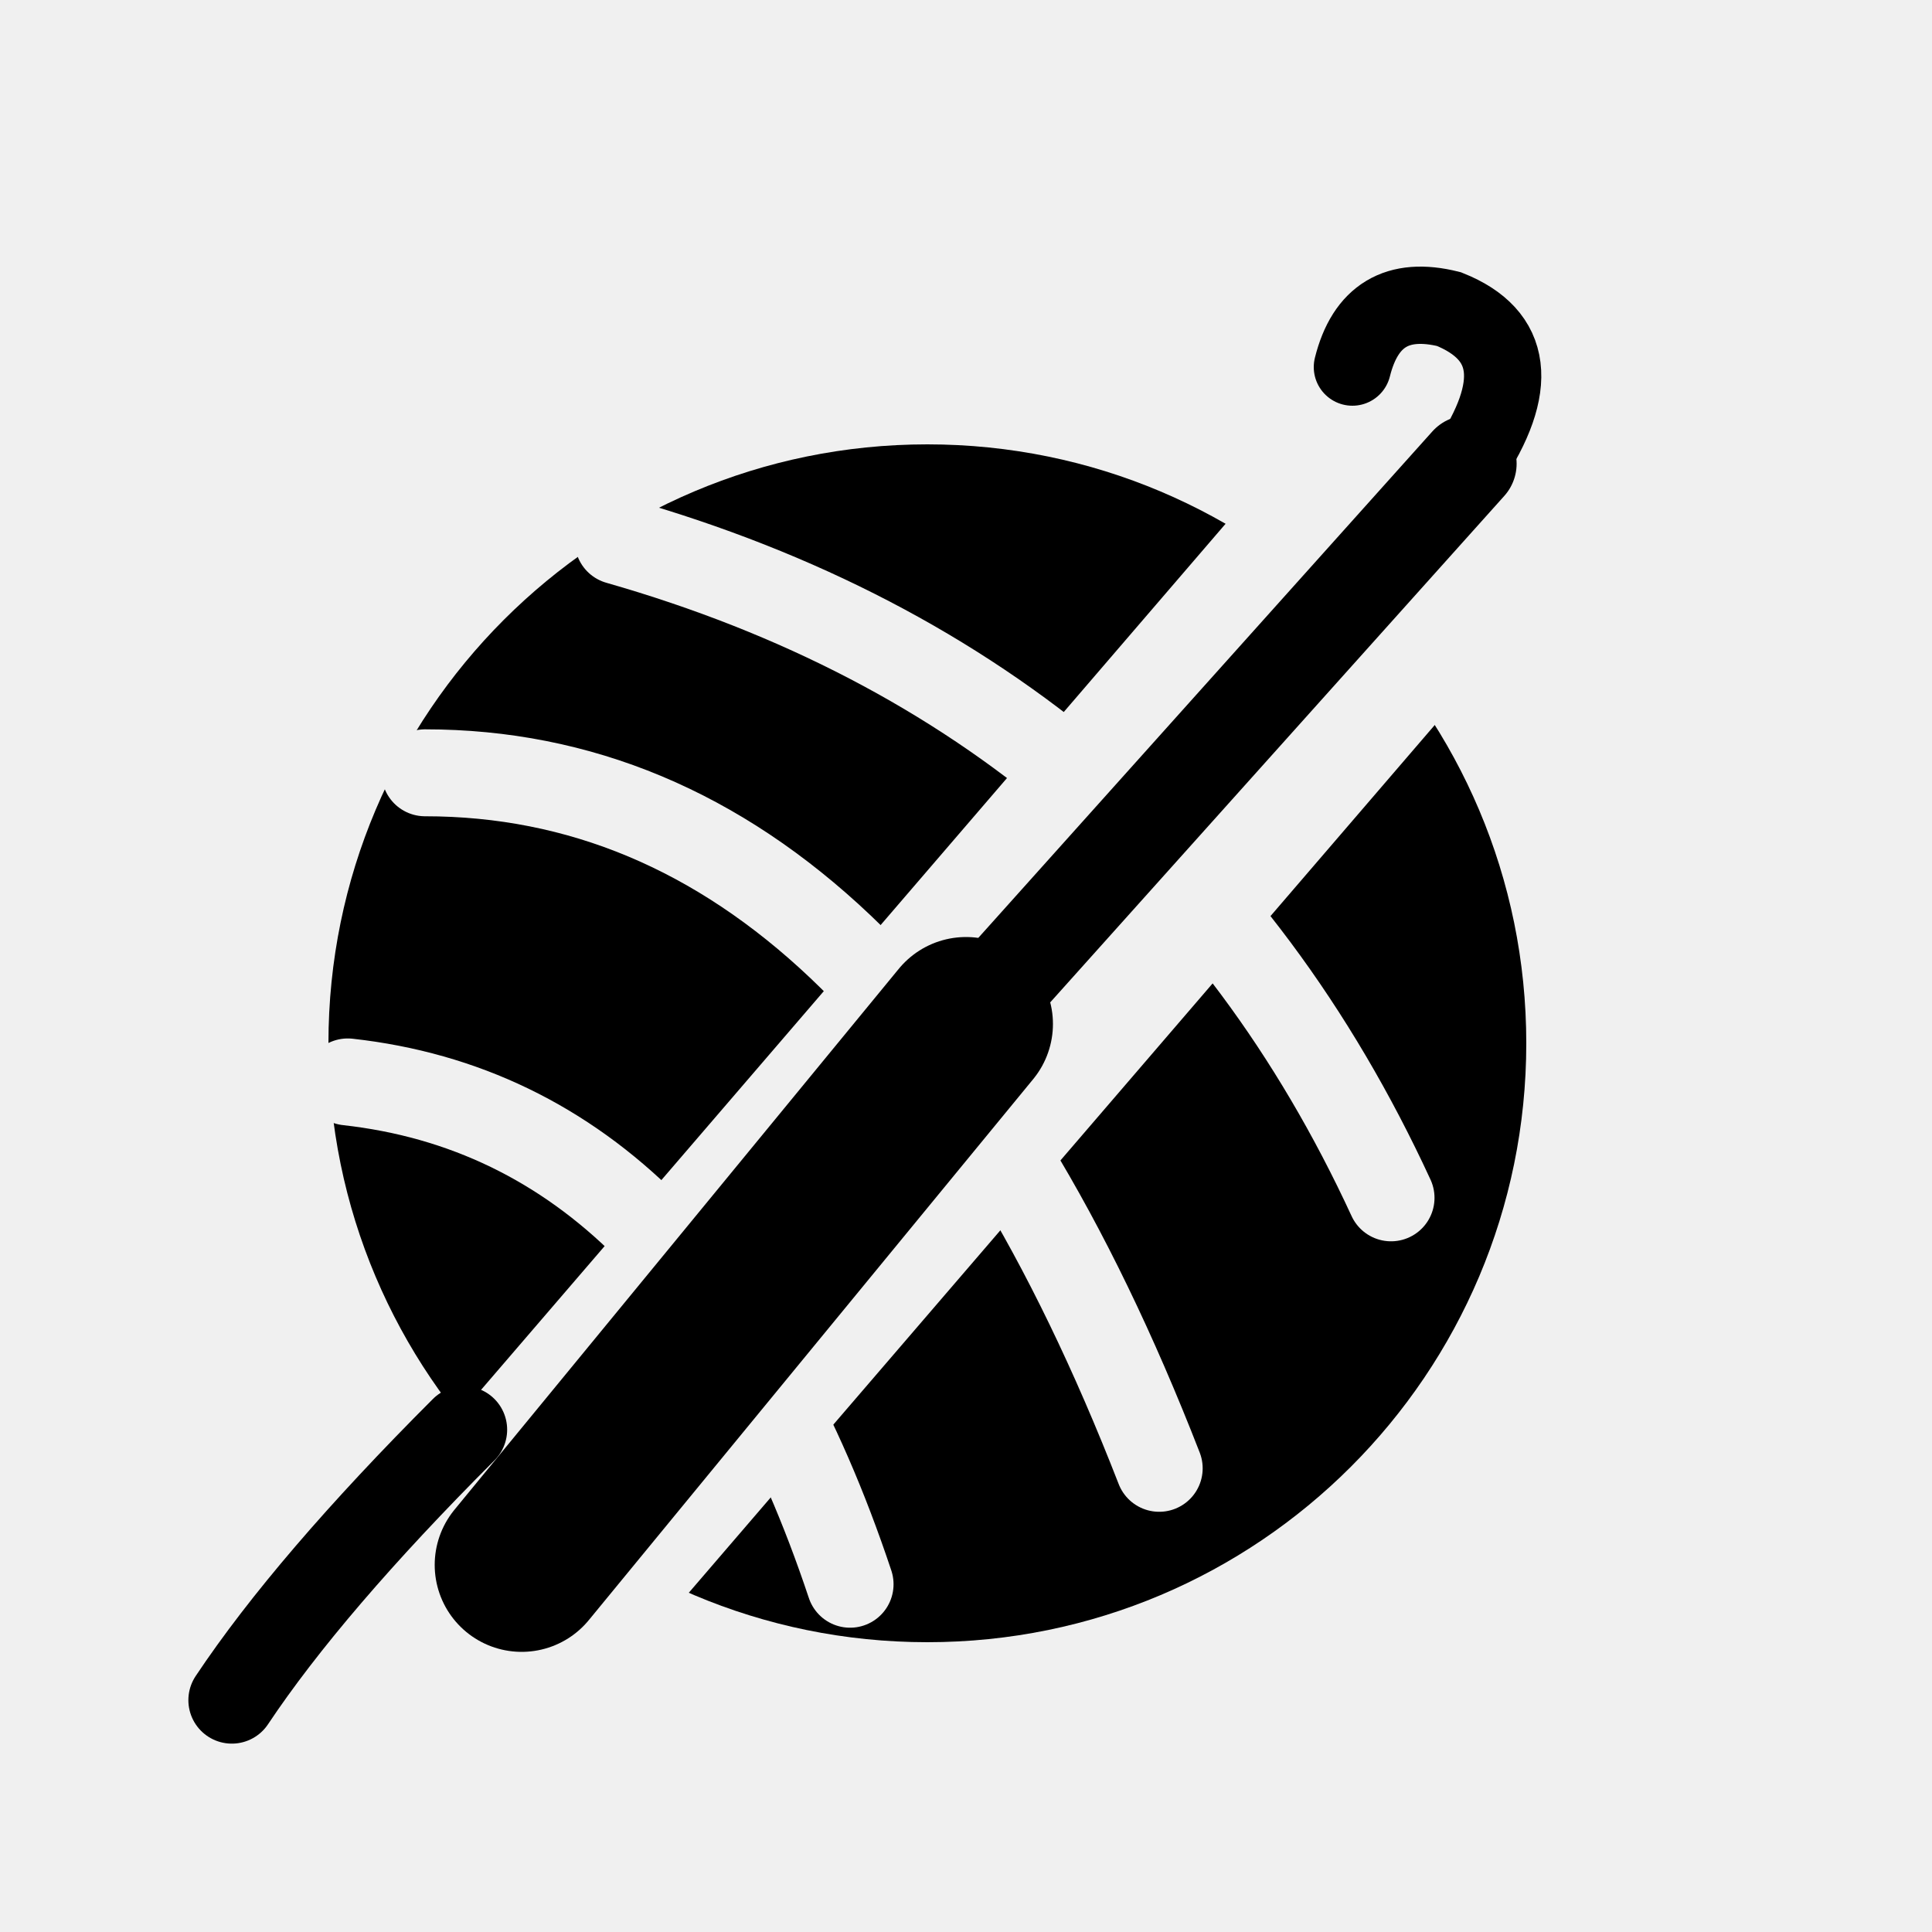
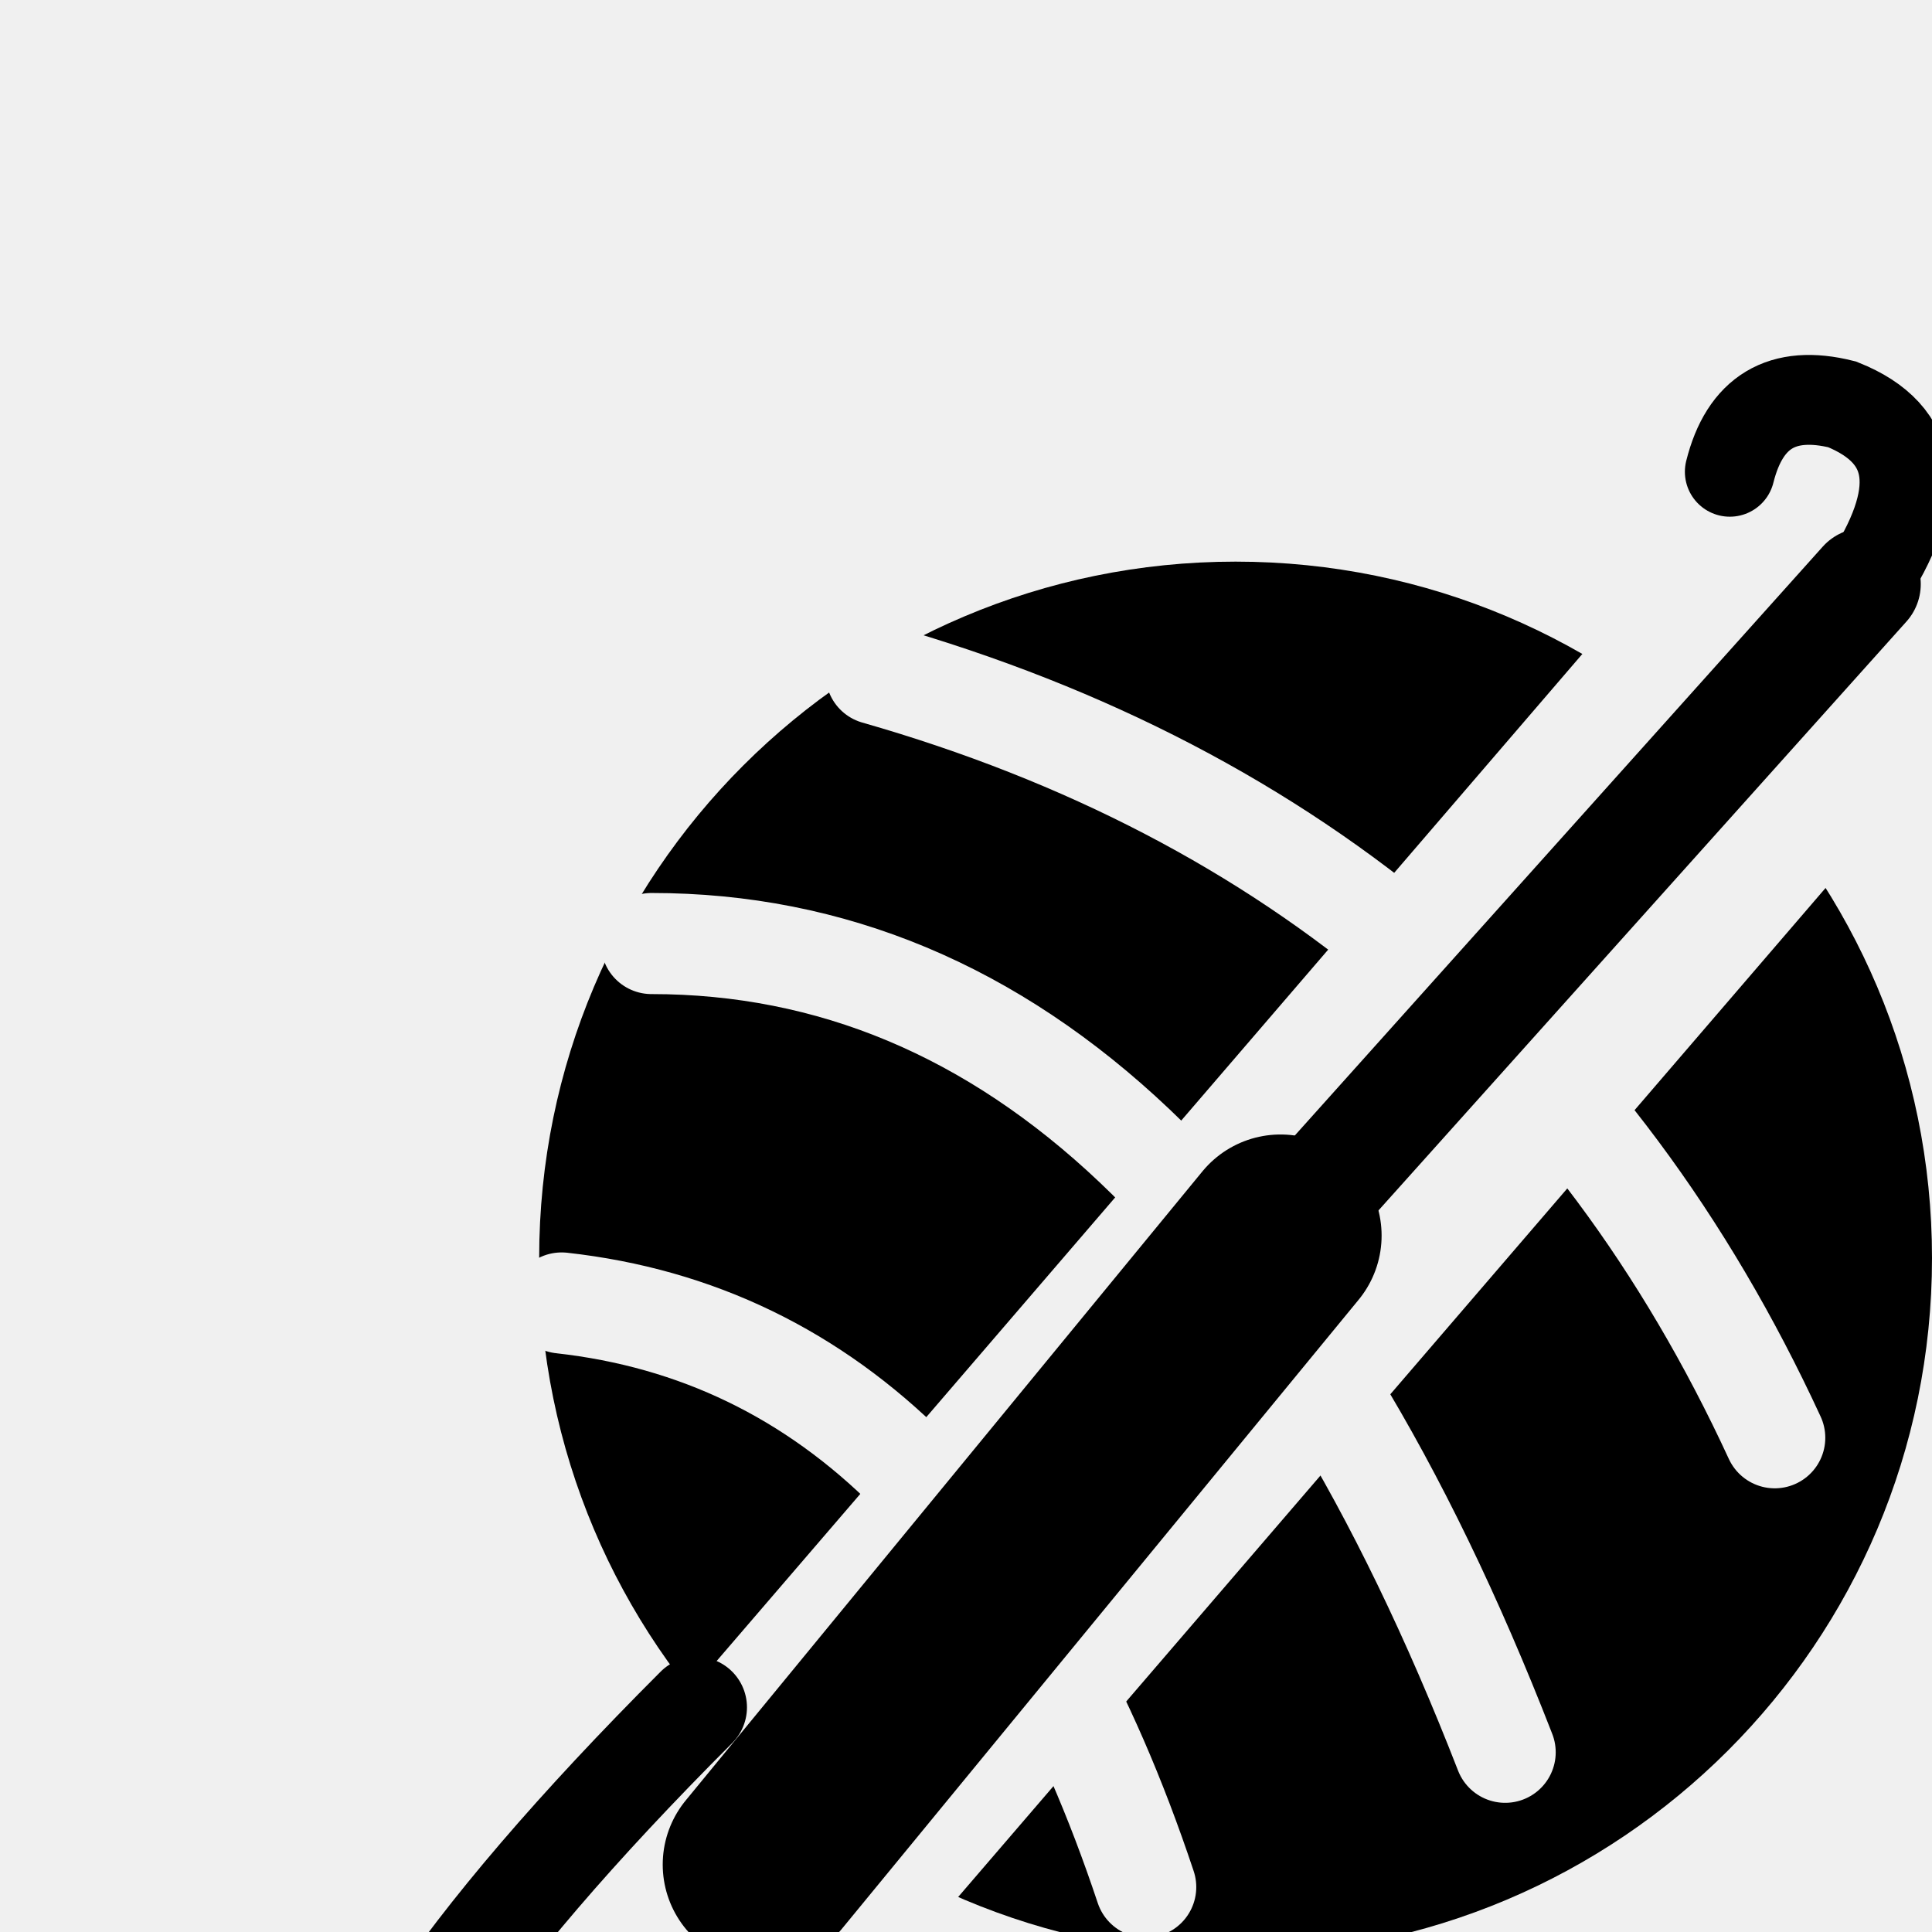
- <svg xmlns="http://www.w3.org/2000/svg" viewBox="0 0 100 100" width="100" height="100">
+ <svg xmlns="http://www.w3.org/2000/svg" viewBox="-7 -2 86 86" width="100" height="100">
  <defs>
    <mask id="mz-cut" maskUnits="userSpaceOnUse" x="-10" y="-10" width="100" height="100">
      <rect x="-10" y="-10" width="100" height="100" fill="#fff" />
      <path d="M12 30 Q 36 30 50 66" fill="none" stroke="#000" stroke-width="4.5" stroke-linecap="round" />
      <path d="M22 18 Q 50 26 62 52" fill="none" stroke="#000" stroke-width="4.5" stroke-linecap="round" />
      <path d="M8 46 Q 26 48 34 72" fill="none" stroke="#000" stroke-width="4.5" stroke-linecap="round" />
      <path d="M17 71 L66 14" fill="none" stroke="#000" stroke-width="15" stroke-linecap="round" />
    </mask>
  </defs>
  <g transform="translate(10 10)">
    <path d="M14 64 Q 6 72 2 78" fill="none" stroke="#000000" stroke-width="4.5" stroke-linecap="round" />
    <circle cx="38" cy="44" r="31" fill="#000000" mask="url(#mz-cut)" />
    <path d="M40 43 L66 14" fill="none" stroke="#000000" stroke-width="5" stroke-linecap="round" />
    <path d="M66 14 q 4 -6 -1 -8 q -4 -1 -5 3" fill="none" stroke="#000000" stroke-width="4" stroke-linecap="round" />
    <path d="M17 71 L40 43" fill="none" stroke="#000000" stroke-width="9" stroke-linecap="round" />
  </g>
</svg>
